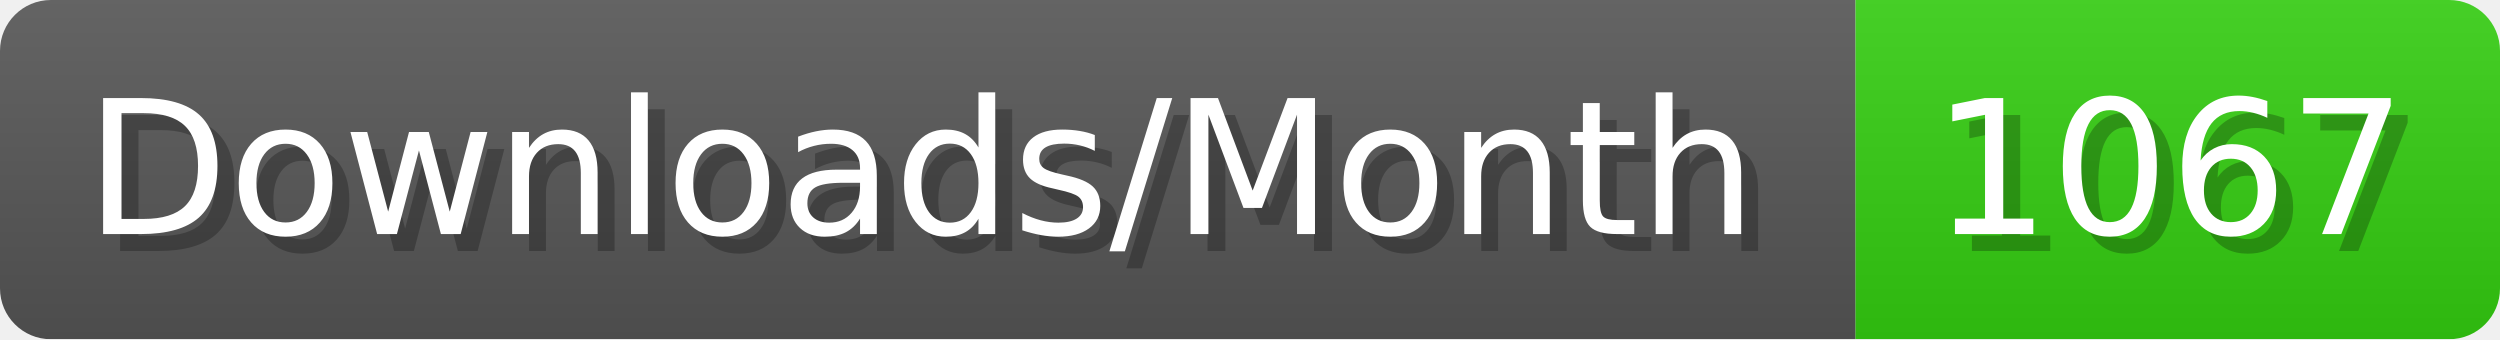
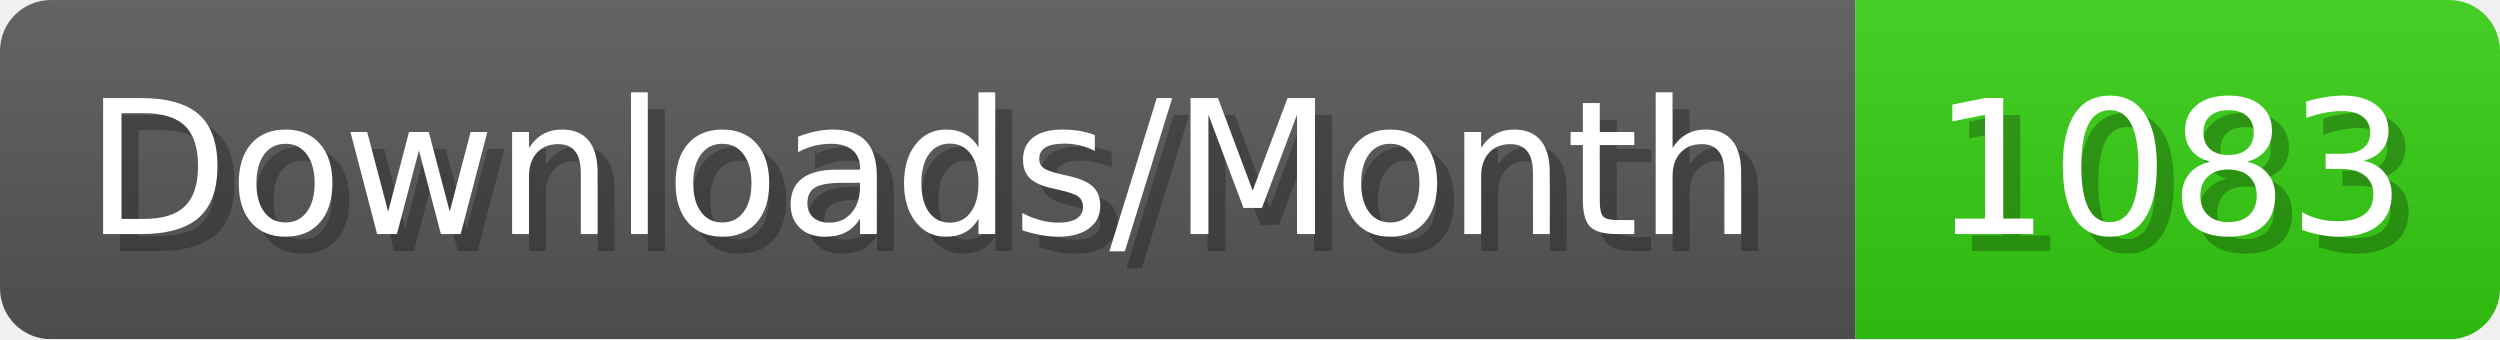
- <svg xmlns="http://www.w3.org/2000/svg" width="147.4" height="20" viewBox="0 0 1474 200" role="img" aria-label="Downloads/Month: 1067">
+ <svg xmlns="http://www.w3.org/2000/svg" width="147.4" height="20" viewBox="0 0 1474 200" role="img" aria-label="Downloads/Month: 1083">
  <linearGradient id="YlXUI" x2="0" y2="100%">
    <stop offset="0" stop-opacity=".1" stop-color="#EEE" />
    <stop offset="1" stop-opacity=".1" />
  </linearGradient>
  <mask id="JHhop">
    <rect width="1474" height="200" rx="30" fill="#FFF" />
  </mask>
  <g mask="url(#JHhop)">
    <rect width="1094" height="200" fill="#555" />
    <rect width="380" height="200" fill="#3C1" x="1094" />
    <rect width="1474" height="200" fill="url(#YlXUI)" />
  </g>
  <g aria-hidden="true" fill="#fff" text-anchor="start" font-family="Verdana,DejaVu Sans,sans-serif" font-size="110">
    <text x="60" y="148" textLength="994" fill="#000" opacity="0.25">Downloads/Month</text>
    <text x="50" y="138" textLength="994">Downloads/Month</text>
-     <text x="1149" y="148" textLength="280" fill="#000" opacity="0.25">1067</text>
-     <text x="1139" y="138" textLength="280">1067</text>
+     <text x="1149" y="148" textLength="280" fill="#000" opacity="0.25">1083</text>
+     <text x="1139" y="138" textLength="280">1083</text>
  </g>
</svg>
